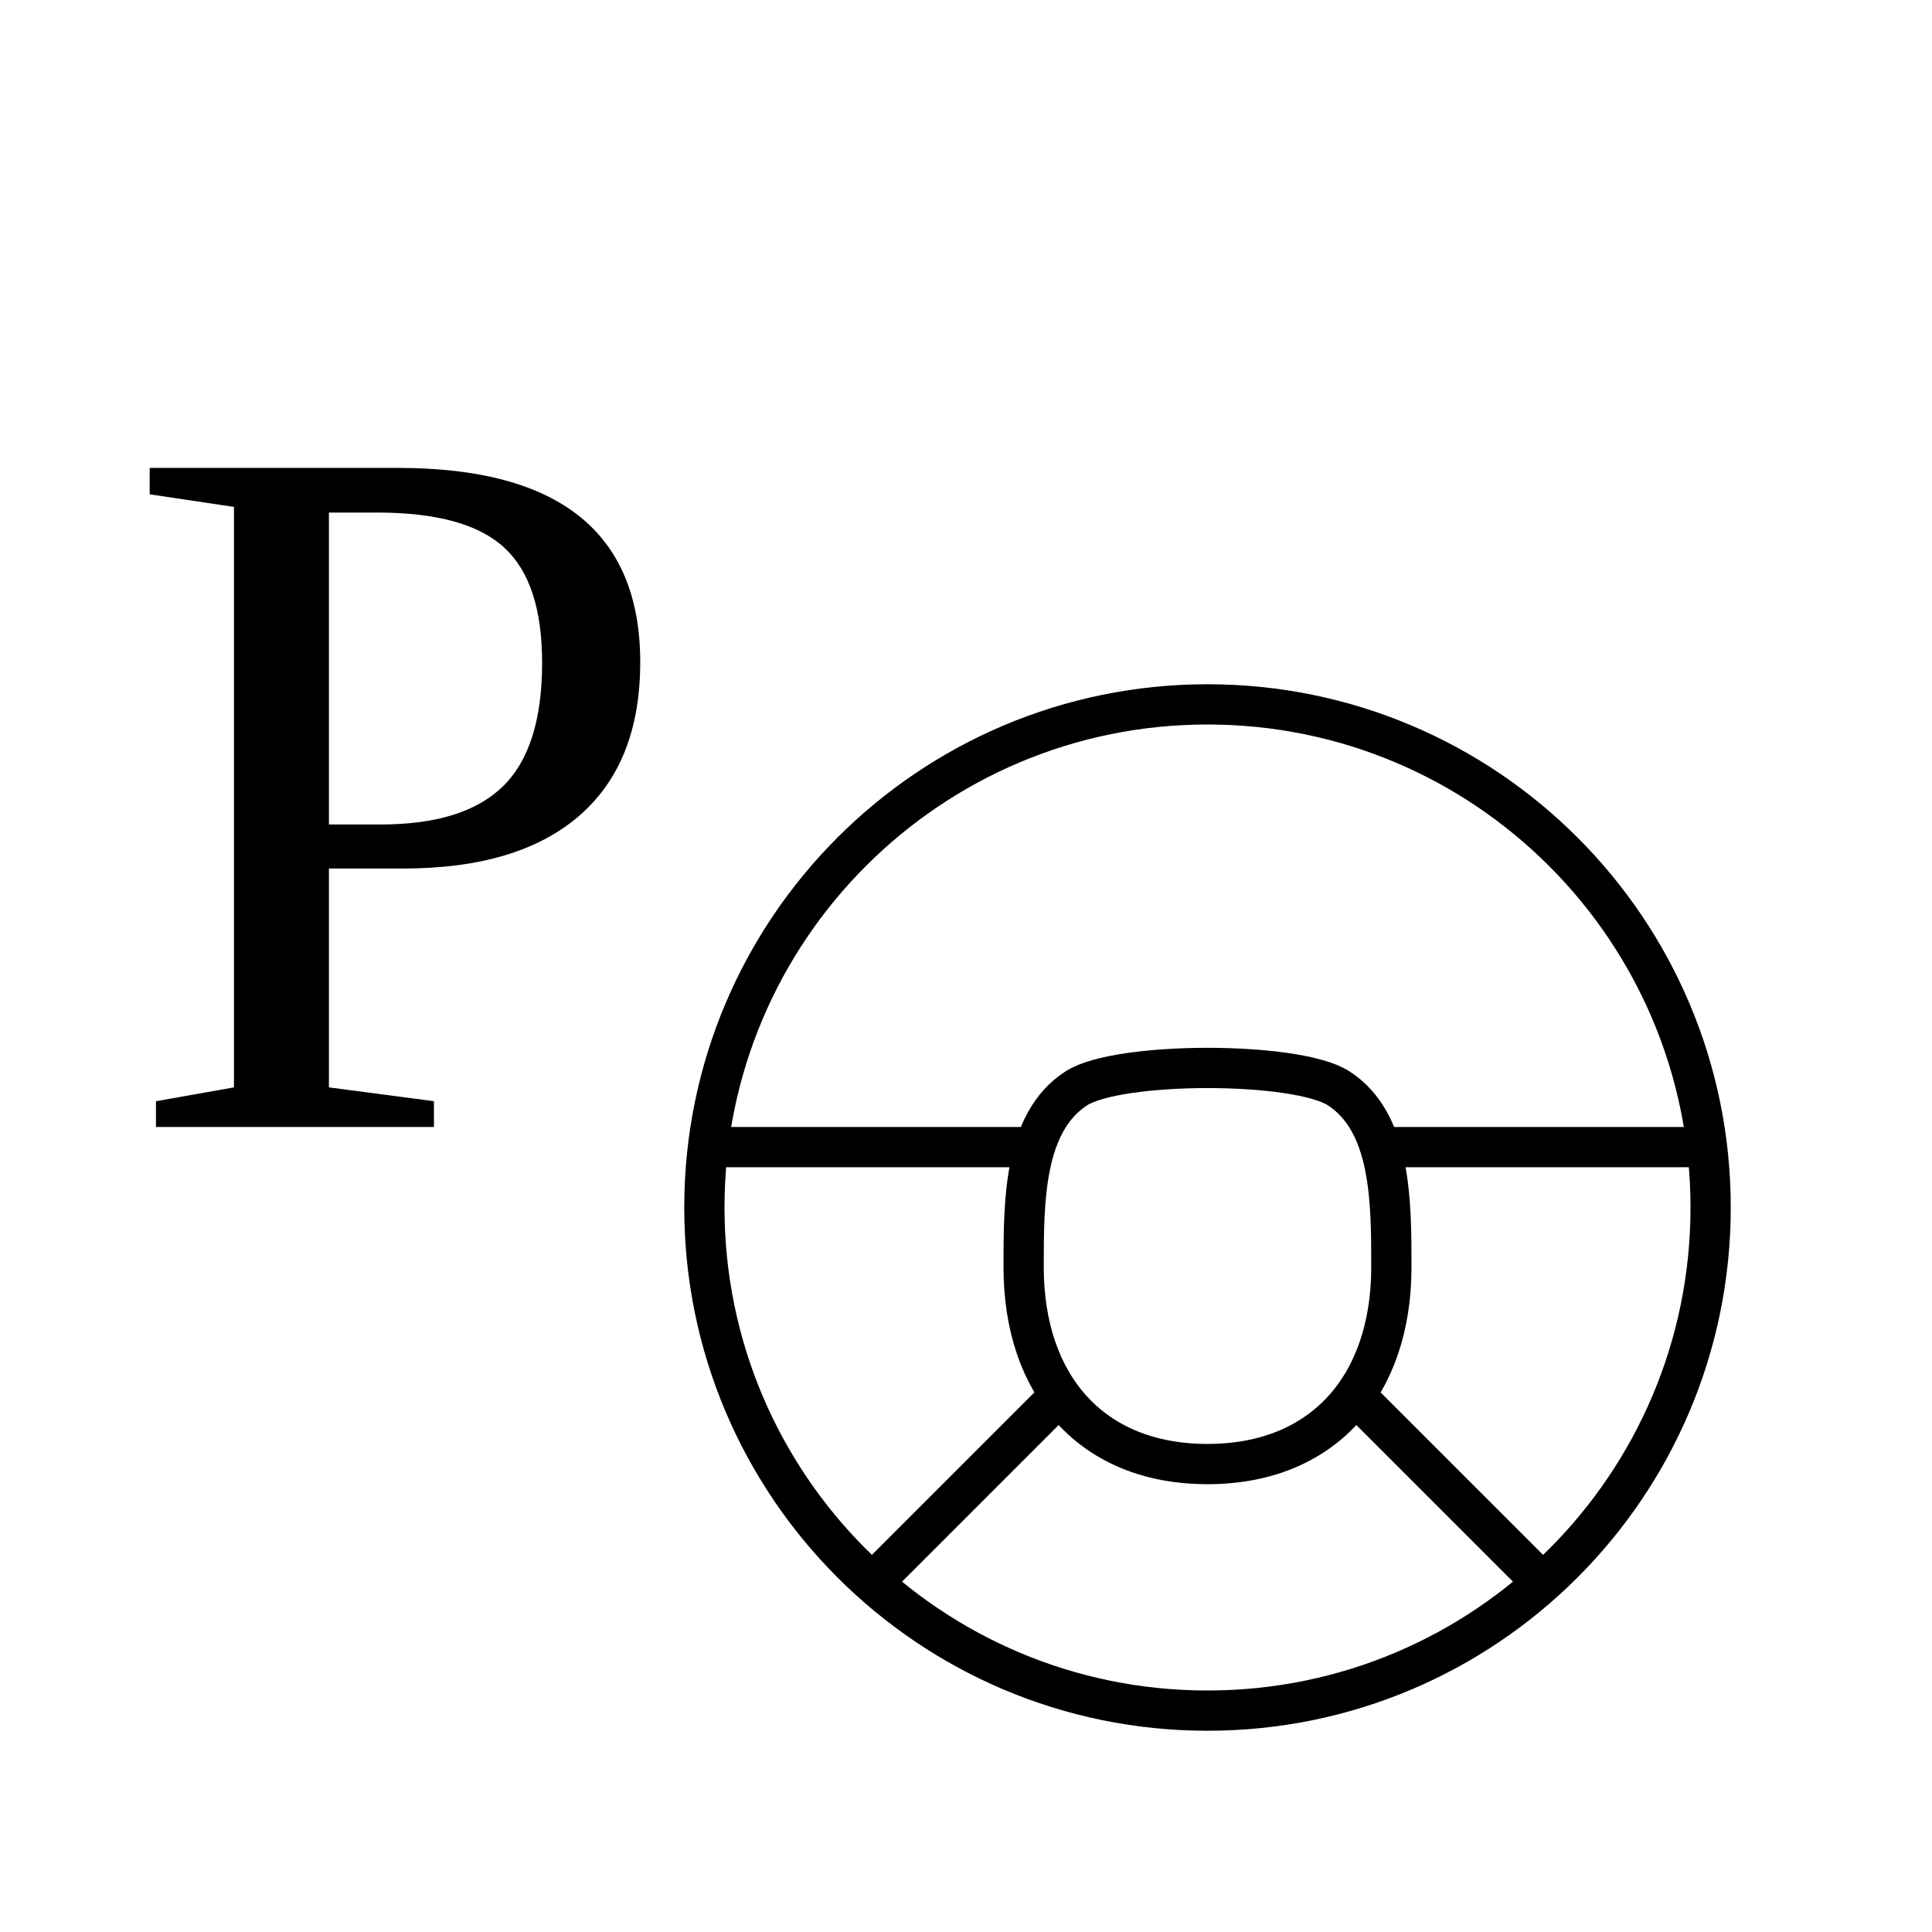
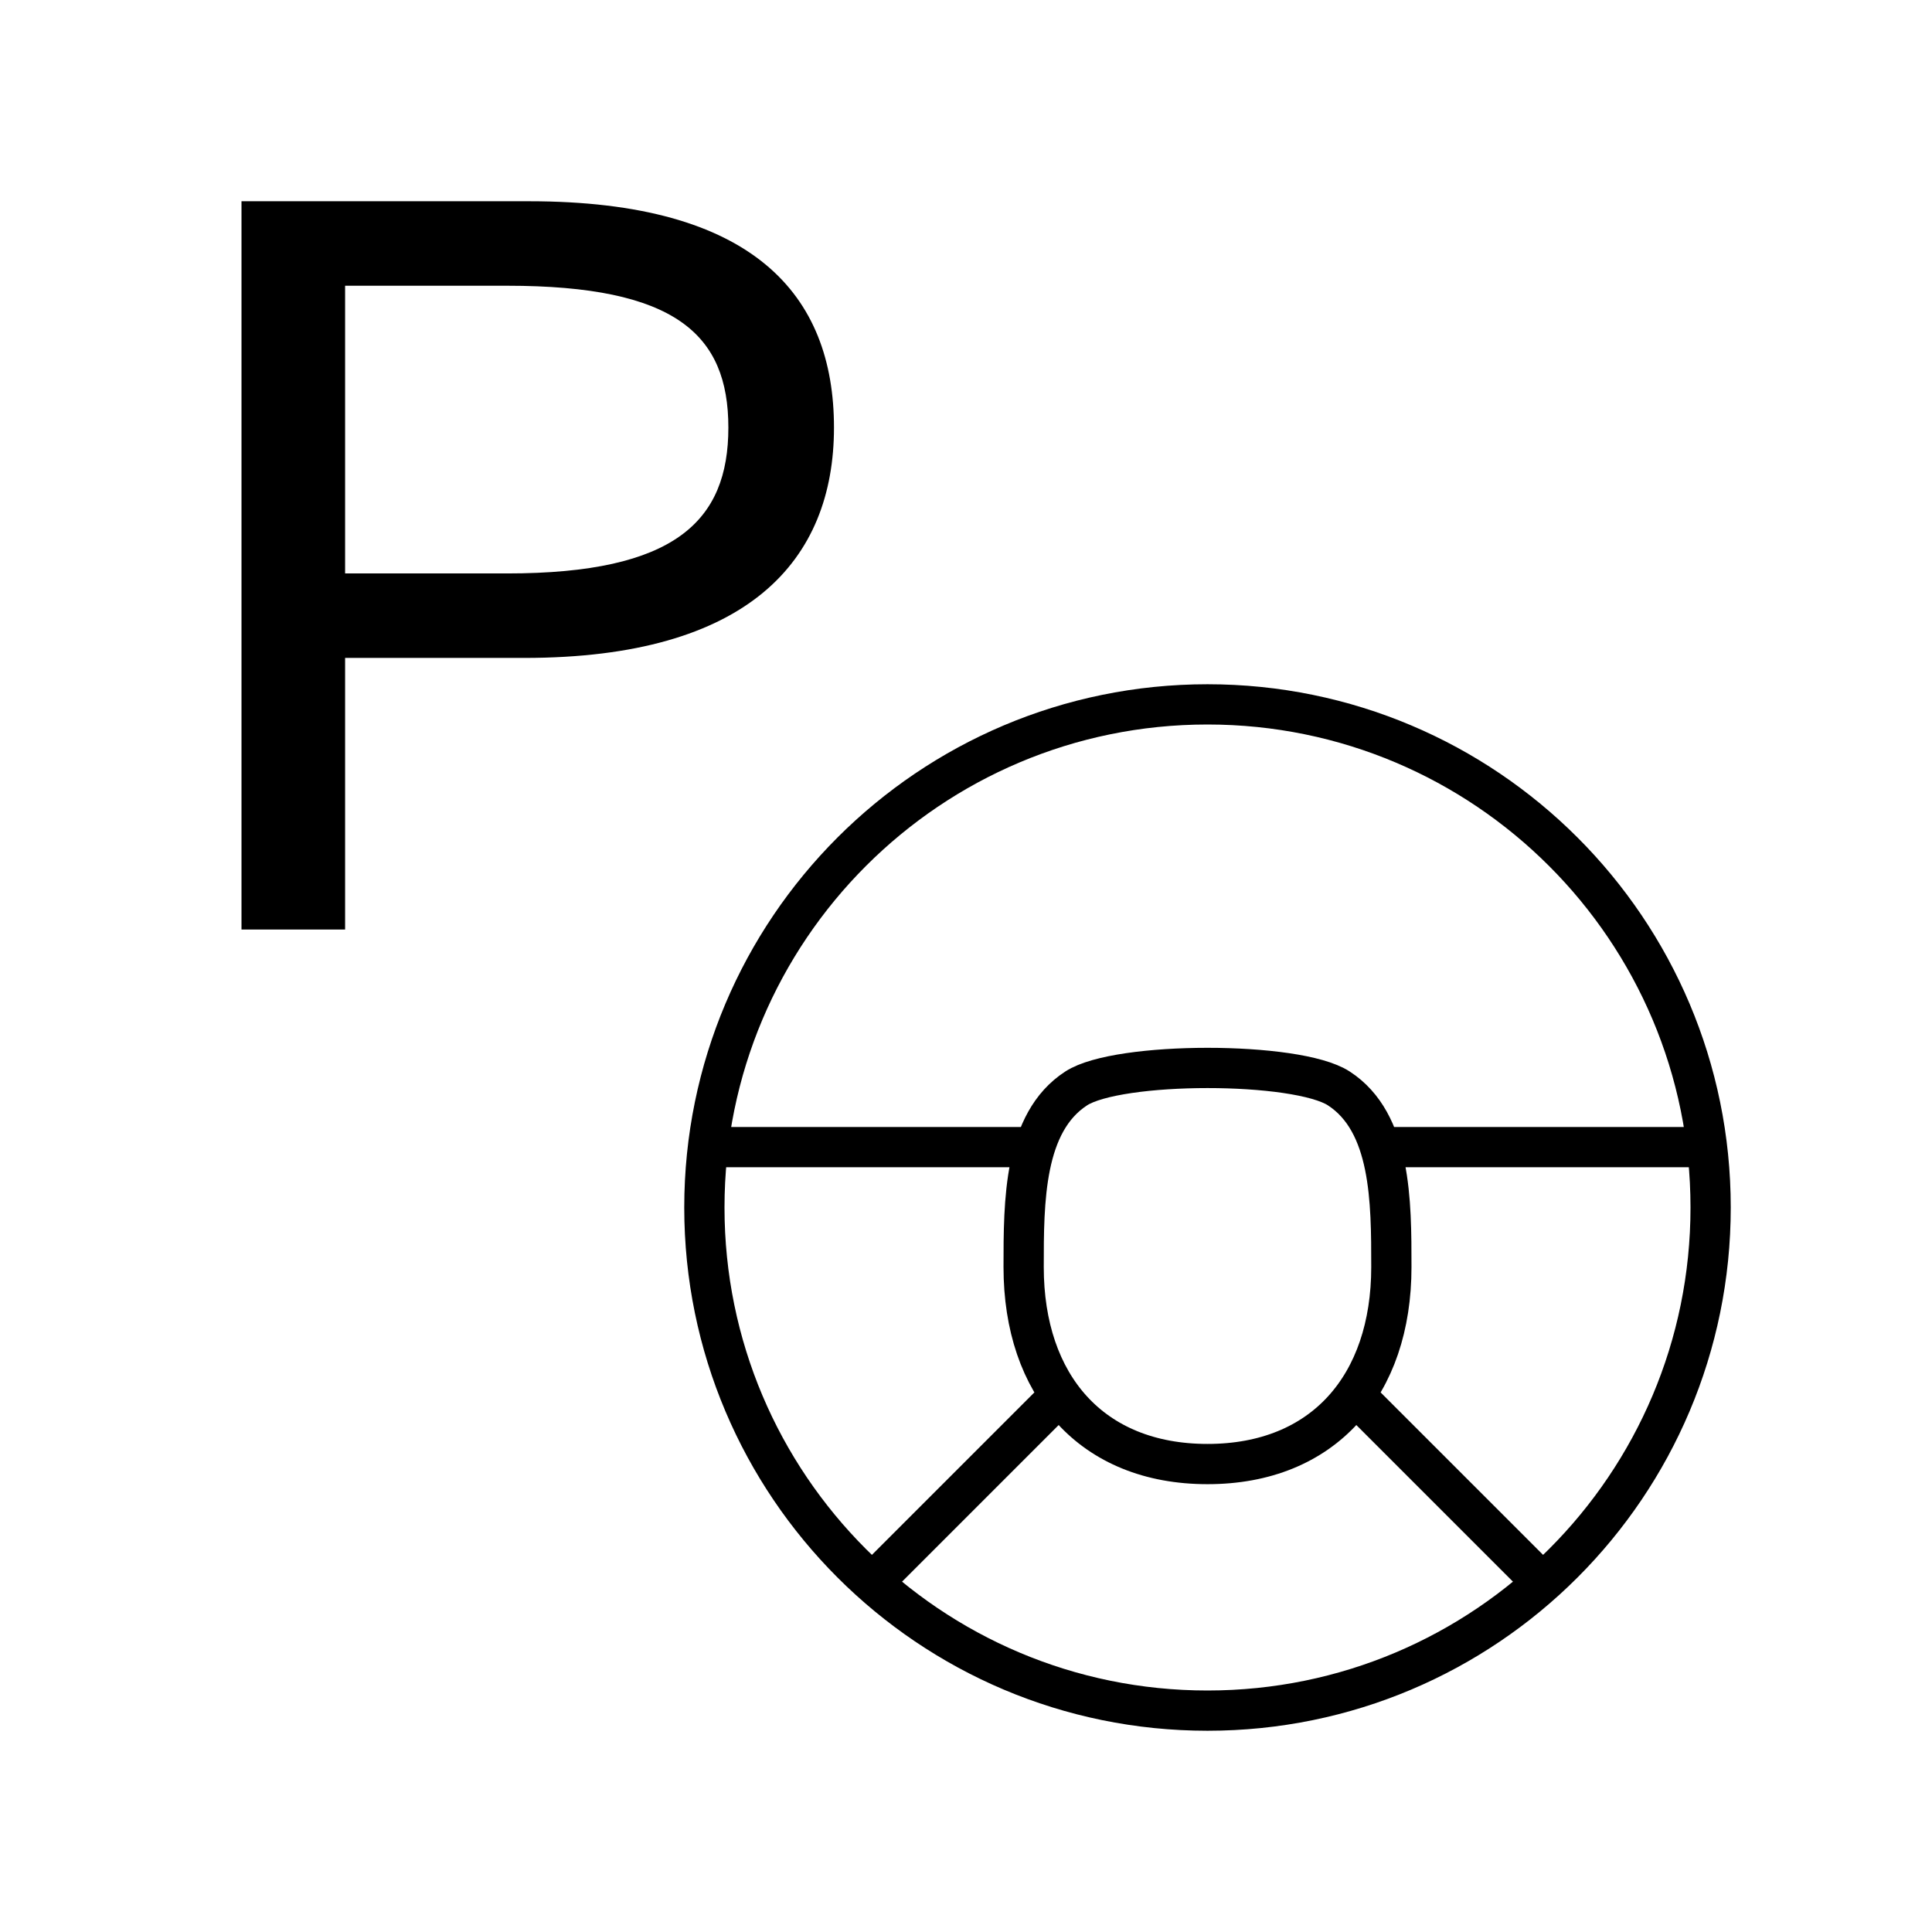
<svg xmlns="http://www.w3.org/2000/svg" width="48" height="48" viewBox="0 0 48 48" version="1.1">
  <g stroke="none" stroke-width="1" fill="none" fill-rule="evenodd">
-     <text font-family=".SFNSDisplay, .SF NS Display" font-size="25" font-weight="normal" fill="currentColor">
-       <tspan x="3" y="28">P</tspan>
-     </text>
    <path d="M30,42.5 C36.904,42.5 42.5,36.904 42.5,30 C42.5,23.096 36.904,17.5 30,17.5 C23.096,17.5 17.5,23.096 17.5,30 C17.5,36.904 23.096,42.5 30,42.5 Z M21.666,39.334 L26.331,34.669 M38.343,39.343 L33.681,34.681 L38.343,39.343 Z M42.442,28.5 L34.3,28.5 M25.7,28.5 L17.566,28.5 M30,36.374 C32.883,36.374 34.568,34.416 34.568,31.48 C34.568,29.848 34.568,27.89 33.263,27.042 C32.217,26.362 27.78,26.364 26.737,27.042 C25.432,27.89 25.432,29.848 25.432,31.48 C25.432,34.416 27.117,36.374 30,36.374 Z" stroke="currentColor" />
+     <path d="M6,23.094 L6,5 L13.148,5 C18.721,5 20.72,7.324 20.72,10.623 C20.72,13.922 18.596,16.346 13.023,16.346 L8.574,16.346 L8.574,23.094 L6,23.094 Z M12.598,7.099 L8.574,7.099 L8.574,14.247 L12.598,14.247 C16.771,14.247 18.096,12.947 18.096,10.623 C18.096,8.299 16.771,7.099 12.598,7.099 Z" fill="currentColor" />
  </g>
</svg>
